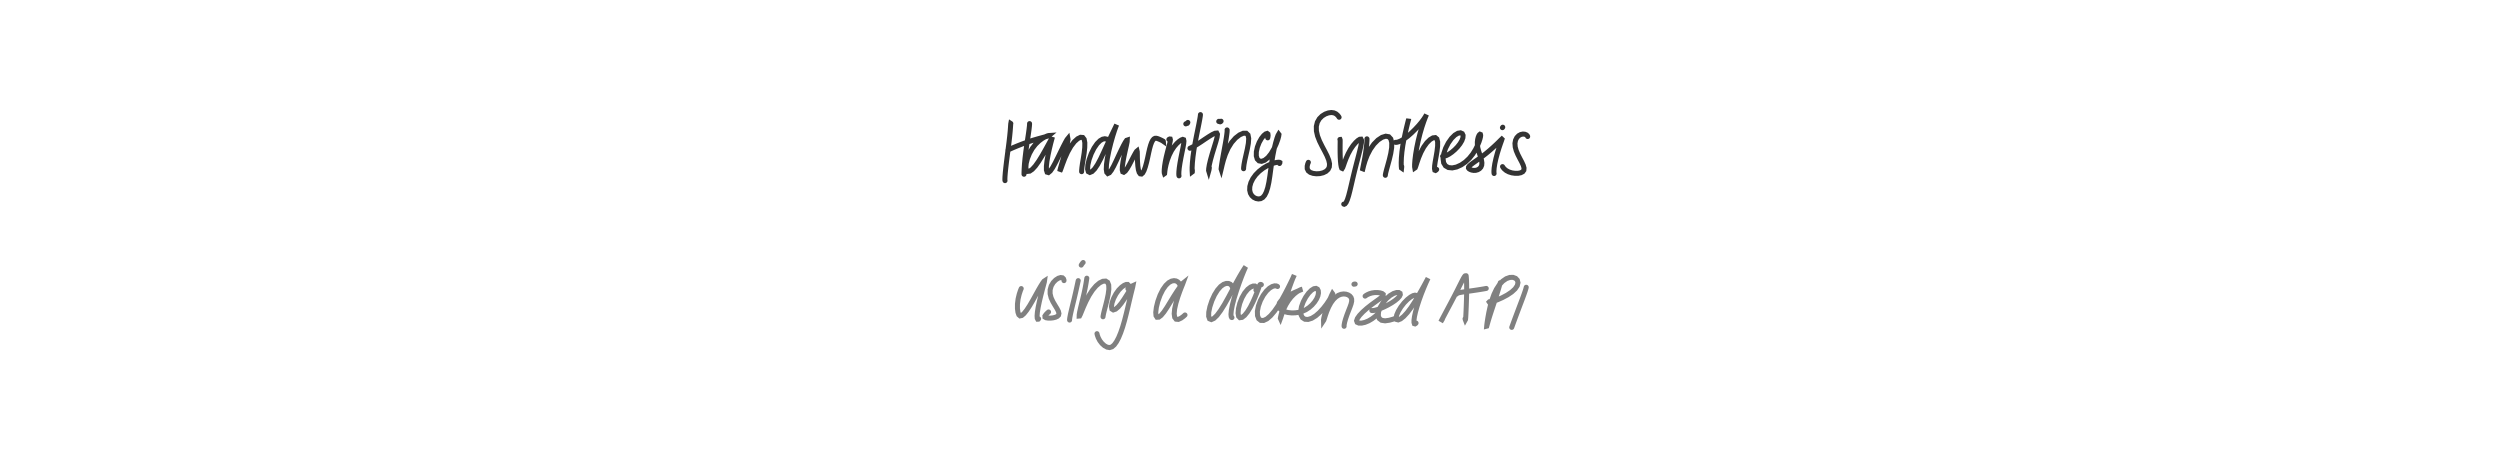
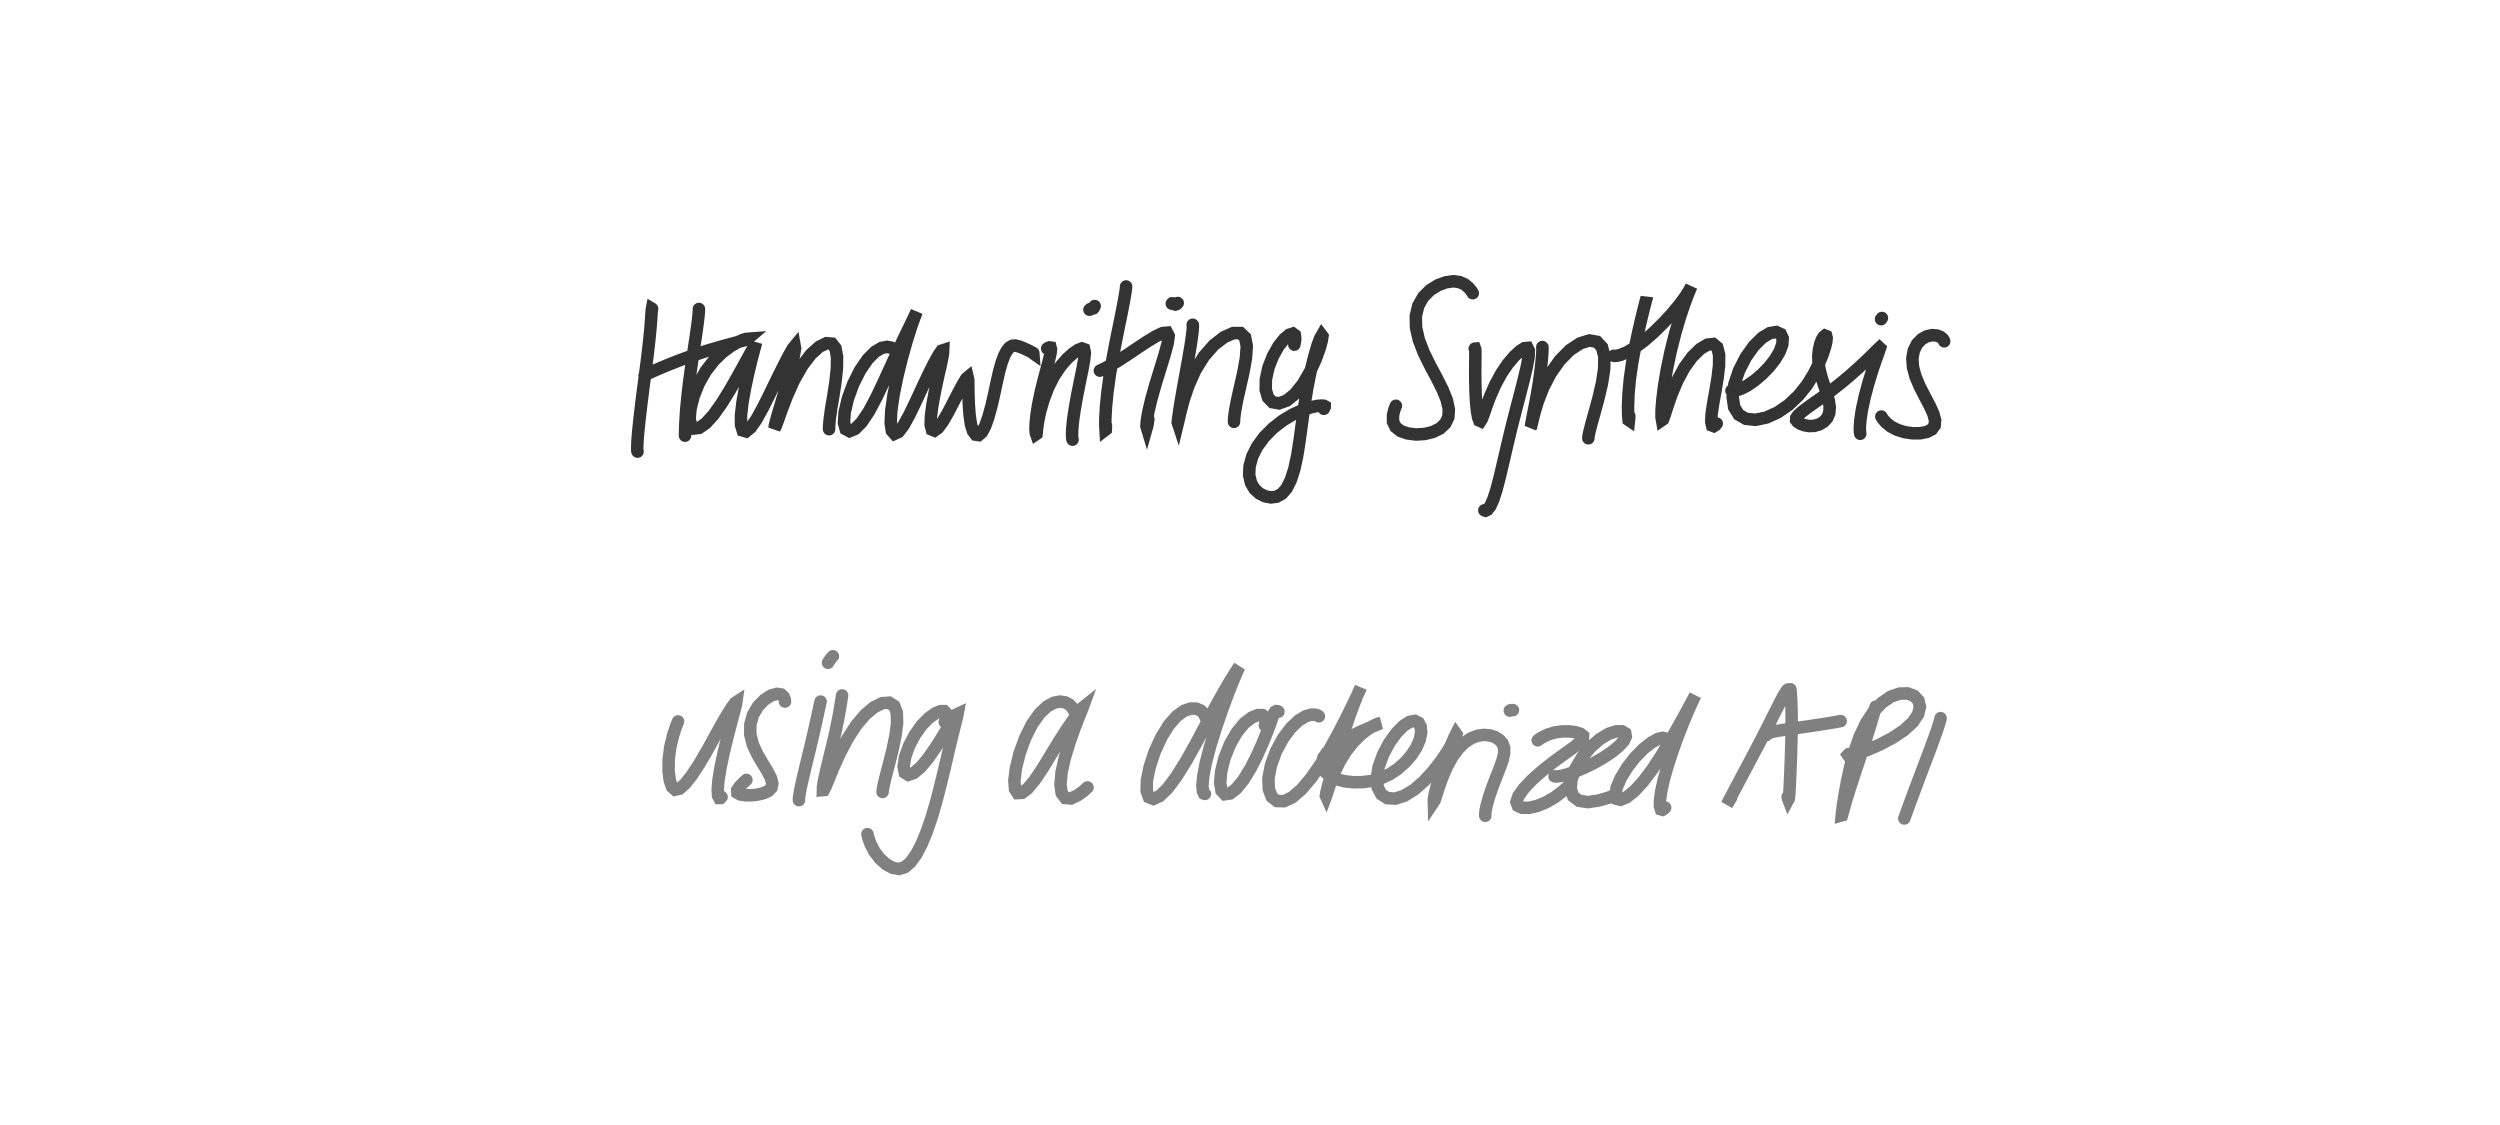
- <svg xmlns="http://www.w3.org/2000/svg" baseProfile="full" height="100%" version="1.1" viewBox="0,0,1000,180" width="100%">
+ <svg xmlns="http://www.w3.org/2000/svg" baseProfile="full" height="100%" version="1.1" viewBox="300,0,400,180" width="100%">
  <defs />
  <rect fill="white" height="180" width="1000" x="0" y="0" />
  <path d="M0,0 M404.334,49.404 L404.317,49.394 L404.289,49.542 L404.251,50.015 L404.19,50.968 L404.078,52.447 L403.886,54.419 L403.616,56.787 L403.283,59.405 L402.929,62.106 L402.598,64.73 L402.316,67.131 L402.107,69.162 L401.989,70.697 L401.955,71.666 L401.971,72.131 L402.006,72.259 M411.823,49.437 L411.823,49.734 L411.769,50.459 L411.62,51.738 L411.368,53.548 L411.036,55.766 L410.664,58.231 L410.311,60.782 L410.011,63.291 L409.789,65.609 L409.665,67.584 L409.613,68.961 L409.604,69.707 M403.138,60.08 L403.225,60.013 L403.554,59.833 L404.275,59.492 L405.467,58.97 L407.093,58.295 L409.027,57.54 L411.108,56.786 L413.189,56.098 L415.143,55.523 L416.836,55.06 L418.155,54.706 L419.051,54.453 L419.522,54.289 L419.622,54.204 L419.403,54.22 L418.869,54.38 L418.012,54.753 L416.884,55.408 L415.564,56.393 L414.193,57.728 L412.901,59.402 L411.807,61.345 L410.983,63.4 L410.487,65.343 L410.34,66.947 L410.541,68.046 L411.059,68.558 L411.867,68.462 L412.911,67.742 L414.129,66.413 L415.45,64.557 L416.807,62.363 L418.092,60.104 L419.214,58.077 L420.087,56.484 L420.655,55.428 L420.908,54.956 L420.902,55.106 L420.664,55.939 L420.253,57.479 L419.743,59.59 L419.221,62.004 L418.792,64.396 L418.557,66.46 L418.564,67.993 L418.84,68.876 L419.366,69.03 L420.11,68.42 L421.034,67.097 L422.087,65.183 L423.218,62.908 L424.353,60.576 L425.387,58.484 L426.238,56.843 L426.834,55.788 L427.153,55.4 L427.214,55.733 L427.03,56.839 L426.611,58.666 L426.013,60.971 L425.328,63.38 L424.692,65.523 L424.222,67.133 L423.968,68.132 L423.925,68.519 L424.08,68.271 L424.445,67.308 L425.049,65.607 L425.917,63.328 L427.043,60.823 L428.361,58.505 L429.751,56.68 L431.086,55.478 L432.233,54.913 L433.104,54.986 L433.672,55.717 L433.929,57.094 L433.902,58.994 L433.667,61.19 L433.321,63.408 L432.983,65.4 L432.759,67.018 L432.66,68.101 L432.649,68.673 M443.437,57.659 L443.497,57.365 L443.515,56.923 L443.413,56.41 L443.117,55.962 L442.624,55.632 L441.93,55.498 L441.059,55.667 L440.012,56.285 L438.834,57.468 L437.621,59.236 L436.51,61.451 L435.648,63.817 L435.145,65.981 L435.041,67.65 L435.32,68.665 L435.935,68.994 L436.806,68.631 L437.863,67.566 L439.024,65.836 L440.23,63.578 L441.436,61.022 L442.617,58.436 L443.729,56.031 L444.721,53.944 L445.527,52.267 L446.126,51.027 L446.507,50.223 L446.675,49.862 L446.624,49.992 L446.335,50.73 L445.807,52.215 L445.1,54.437 L444.311,57.228 L443.559,60.277 L442.96,63.219 L442.597,65.755 L442.51,67.695 L442.699,68.93 L443.129,69.412 L443.754,69.126 L444.543,68.101 L445.466,66.446 L446.474,64.355 L447.516,62.101 L448.525,59.966 L449.42,58.165 L450.15,56.847 L450.66,56.111 L450.901,56.032 L450.871,56.678 L450.596,58.069 L450.14,60.069 L449.633,62.401 L449.203,64.697 L448.943,66.618 L448.907,67.975 L449.101,68.729 L449.506,68.897 L450.099,68.47 L450.859,67.44 L451.74,65.907 L452.656,64.14 L453.501,62.498 L454.177,61.266 L454.614,60.559 L454.831,60.378 L454.913,60.72 L454.933,61.596 L454.949,62.975 L455.008,64.68 L455.135,66.42 L455.35,67.91 L455.683,68.976 L456.107,69.544 L456.586,69.612 L457.1,69.167 L457.627,68.191 L458.143,66.728 L458.637,64.922 L459.084,62.977 L459.482,61.102 L459.863,59.439 L460.251,58.044 L460.658,56.936 L461.085,56.12 L461.521,55.591 L461.968,55.331 L462.447,55.292 L462.951,55.403 L463.465,55.593 L463.961,55.805 L464.404,56.009 L464.77,56.189 L465.043,56.342 L465.214,56.459 L465.3,56.528 L465.331,56.55 L465.33,56.533 L465.32,56.5 L465.31,56.472 M467.549,55.767 L467.702,55.675 L467.903,55.59 L468.088,55.613 L468.158,55.884 L468.089,56.502 L467.856,57.538 L467.477,58.983 L467.003,60.756 L466.521,62.714 L466.114,64.669 L465.837,66.421 L465.698,67.809 L465.674,68.745 L465.723,69.26 L465.791,69.459 L465.846,69.421 L465.882,69.132 L465.943,68.484 L466.104,67.37 L466.434,65.81 L466.969,63.947 L467.714,61.999 L468.633,60.179 L469.663,58.627 L470.717,57.408 L471.694,56.533 L472.511,55.982 L473.109,55.75 L473.462,55.878 L473.575,56.442 L473.473,57.51 L473.189,59.073 L472.793,61.015 L472.366,63.153 L471.983,65.267 L471.704,67.143 L471.558,68.62 L471.527,69.615 L471.56,70.145 L471.606,70.345 M474.314,49.557 L474.384,49.494 L474.512,49.423 L474.666,49.384 L474.813,49.373 L474.924,49.339 L475.017,49.235 L475.09,49.094 L475.145,48.967 M480.177,45.836 L480.164,46.054 L480.084,46.659 L479.892,47.816 L479.56,49.568 L479.101,51.832 L478.569,54.457 L478.032,57.264 L477.555,60.076 L477.191,62.734 L476.96,65.06 L476.857,66.923 L476.85,68.181 L476.885,68.772 L476.922,68.744 L476.944,68.411 L476.946,68.043 M475.979,59.307 L476.203,59.207 L476.729,58.952 L477.626,58.473 L478.869,57.742 L480.352,56.781 L481.95,55.699 L483.529,54.658 L484.931,53.806 L486.025,53.288 L486.726,53.225 L486.988,53.728 L486.838,54.882 L486.355,56.692 L485.647,58.993 L484.87,61.523 L484.191,63.943 L483.721,65.949 L483.482,67.401 L483.432,68.211 L483.486,68.39 L483.582,68.052 L483.67,67.527 L483.731,67.064 M487.488,48.585 L487.538,48.542 L487.629,48.538 L487.754,48.593 L487.906,48.686 L488.059,48.728 L488.217,48.679 L488.351,48.576 L488.437,48.482 M490.829,51.96 L490.851,51.998 L490.863,52.222 L490.831,52.796 L490.708,53.848 L490.481,55.402 L490.145,57.378 L489.738,59.62 L489.32,61.915 L488.952,64.019 L488.674,65.733 L488.507,66.942 L488.436,67.591 L488.461,67.667 L488.593,67.118 L488.881,65.872 L489.383,63.983 L490.165,61.661 L491.258,59.223 L492.643,56.995 L494.224,55.2 L495.849,53.945 L497.326,53.29 L498.486,53.291 L499.215,53.991 L499.485,55.381 L499.346,57.338 L498.926,59.638 L498.391,61.994 L497.913,64.124 L497.599,65.827 L497.46,66.938 L497.438,67.495 M507.092,55.146 L507.181,54.716 L507.241,54.142 L507.17,53.604 L506.862,53.373 L506.294,53.553 L505.491,54.216 L504.567,55.376 L503.667,56.976 L502.944,58.835 L502.538,60.71 L502.515,62.358 L502.882,63.607 L503.611,64.356 L504.636,64.538 L505.858,64.104 L507.173,63.051 L508.457,61.448 L509.592,59.499 L510.498,57.518 L511.132,55.79 L511.48,54.516 L511.587,53.802 L511.488,53.67 L511.211,54.149 L510.786,55.306 L510.263,57.103 L509.692,59.424 L509.156,62.1 L508.696,64.93 L508.307,67.745 L507.942,70.445 L507.553,72.916 L507.086,75.066 L506.521,76.817 L505.861,78.13 L505.106,79.001 L504.262,79.468 L503.357,79.588 L502.421,79.411 L501.516,78.963 L500.732,78.249 L500.157,77.271 L499.868,76.037 L499.928,74.599 L500.356,73.045 L501.144,71.463 L502.257,69.933 L503.64,68.532 L505.204,67.311 L506.839,66.325 L508.407,65.608 L509.761,65.159 L510.792,64.941 L511.47,64.89 L511.83,64.927 L511.956,64.996 L511.955,65.067 L511.907,65.14 L511.854,65.218 L511.82,65.294 L511.809,65.356 L511.808,65.394 L511.813,65.409 M535.644,46.908 L535.426,46.56 L535.008,46.052 L534.367,45.51 L533.54,45.135 L532.532,45.0 L531.366,45.159 L530.098,45.618 L528.842,46.396 L527.739,47.493 L526.936,48.891 L526.53,50.545 L526.561,52.399 L527.013,54.384 L527.804,56.429 L528.808,58.469 L529.868,60.455 L530.811,62.322 L531.489,64.015 L531.816,65.499 L531.732,66.751 L531.243,67.766 L530.396,68.56 L529.254,69.121 L527.923,69.442 L526.542,69.518 L525.228,69.352 L524.101,68.963 L523.299,68.334 L522.884,67.476 L522.879,66.449 L523.097,65.538 L523.344,64.925 M535.959,55.781 L536,55.778 L536.04,55.886 L536.063,56.231 L536.059,56.929 L536.046,58.011 L536.034,59.435 L536.047,61.1 L536.091,62.838 L536.181,64.467 L536.323,65.816 L536.496,66.769 L536.682,67.285 L536.879,67.374 L537.104,67.021 L537.407,66.207 L537.847,64.93 L538.466,63.292 L539.274,61.482 L540.234,59.72 L541.276,58.189 L542.3,56.991 L543.208,56.154 L543.925,55.701 L544.398,55.664 L544.613,56.098 L544.579,57.076 L544.306,58.604 L543.833,60.627 L543.219,63.032 L542.523,65.684 L541.82,68.447 L541.158,71.207 L540.548,73.838 L539.985,76.23 L539.45,78.292 L538.929,79.915 L538.432,81.011 L537.992,81.562 L537.674,81.71 L537.495,81.65 M546.766,55.525 L546.783,55.551 L546.794,55.774 L546.775,56.372 L546.692,57.479 L546.522,59.084 L546.256,61.053 L545.908,63.147 L545.541,65.086 L545.228,66.667 L545.02,67.758 L544.942,68.29 L544.982,68.233 L545.14,67.546 L545.468,66.193 L546.039,64.278 L546.913,62.018 L548.114,59.706 L549.581,57.63 L551.2,56.001 L552.832,54.925 L554.313,54.474 L555.509,54.684 L556.32,55.559 L556.701,57.053 L556.667,59.06 L556.302,61.391 L555.729,63.82 L555.113,66.082 L554.597,67.929 L554.279,69.196 L554.148,69.879 L554.134,70.123 M563.472,47.666 L563.47,47.645 L563.421,47.796 L563.282,48.313 L563.013,49.363 L562.619,50.98 L562.133,53.085 L561.612,55.519 L561.137,58.112 L560.772,60.69 L560.556,63.058 L560.483,65.055 L560.51,66.477 L560.575,67.197 L560.638,67.24 L560.672,66.923 L560.684,66.544 M558.204,56.93 L558.339,56.951 L558.698,56.922 L559.376,56.752 L560.377,56.324 L561.647,55.573 L563.091,54.499 L564.605,53.175 L566.097,51.708 L567.484,50.218 L568.666,48.799 L569.58,47.562 L570.201,46.591 L570.54,45.977 L570.628,45.793 L570.485,46.117 L570.11,47.021 L569.525,48.571 L568.799,50.729 L568.02,53.37 L567.288,56.276 L566.682,59.191 L566.238,61.857 L565.964,64.067 L565.845,65.705 L565.843,66.748 L565.924,67.211 L566.087,67.099 L566.359,66.362 L566.801,64.973 L567.467,63.057 L568.381,60.892 L569.508,58.804 L570.768,57.071 L572.033,55.836 L573.186,55.145 L574.113,55.036 L574.748,55.565 L575.056,56.734 L575.049,58.459 L574.805,60.542 L574.44,62.708 L574.083,64.694 L573.848,66.332 L573.8,67.476 L573.933,68.082 L574.205,68.186 L574.483,68.01 L574.679,67.768 M577.036,62.508 L577.3,62.526 L577.817,62.452 L578.605,62.193 L579.595,61.674 L580.725,60.896 L581.905,59.899 L583.031,58.744 L584.008,57.502 L584.746,56.258 L585.169,55.102 L585.233,54.134 L584.907,53.444 L584.208,53.127 L583.192,53.29 L581.955,54.026 L580.617,55.347 L579.329,57.166 L578.242,59.291 L577.506,61.476 L577.227,63.484 L577.461,65.145 L578.196,66.34 L579.372,67.017 L580.888,67.168 L582.619,66.808 L584.426,65.99 L586.175,64.788 L587.755,63.291 L589.098,61.613 L590.176,59.878 L591.004,58.216 L591.605,56.751 L592,55.56 L592.213,54.672 L592.266,54.083 L592.185,53.764 L592.015,53.696 L591.785,53.878 L591.521,54.306 L591.263,54.964 L591.051,55.824 L590.93,56.836 L590.954,57.961 L591.136,59.161 L591.457,60.407 L591.865,61.663 L592.277,62.899 L592.602,64.074 L592.76,65.147 L592.682,66.085 L592.355,66.869 L591.804,67.479 L591.086,67.908 L590.278,68.139 L589.46,68.17 L588.697,68.036 L588.063,67.799 L587.613,67.511 L587.386,67.208 L587.405,66.87 L587.691,66.454 L588.26,65.927 L589.114,65.273 L590.228,64.483 L591.545,63.56 L592.991,62.506 L594.494,61.331 L595.987,60.083 L597.395,58.829 L598.637,57.675 L599.635,56.703 L600.337,55.997 L600.719,55.635 L600.794,55.705 L600.599,56.295 L600.173,57.475 L599.594,59.179 L598.957,61.249 L598.364,63.446 L597.915,65.505 L597.658,67.201 L597.572,68.415 L597.591,69.113 L597.636,69.407 M600.97,51.068 L601.012,51.007 L601.062,50.936 L601.104,50.877 M611.07,54.609 L611.018,54.457 L610.843,54.207 L610.483,53.913 L609.909,53.685 L609.16,53.619 L608.311,53.798 L607.466,54.265 L606.731,55.029 L606.211,56.07 L605.979,57.333 L606.079,58.756 L606.492,60.278 L607.155,61.839 L607.942,63.382 L608.712,64.838 L609.311,66.136 L609.613,67.223 L609.543,68.07 L609.099,68.691 L608.311,69.105 L607.253,69.32 L606.028,69.328 L604.75,69.147 L603.538,68.766 L602.507,68.225 L601.726,67.582 L601.24,67.019 L601.011,66.644 " fill="none" stroke="#333333" stroke-linecap="round" stroke-width="2" />
  <path d="M0,0 M409.964,113.988 M408.492,115.424 L408.154,116.258 L407.685,117.692 L407.23,119.598 L406.983,121.594 L406.978,123.44 L407.176,124.916 L407.53,125.913 L408.029,126.35 L408.699,126.206 L409.574,125.459 L410.647,124.118 L411.863,122.265 L413.135,120.086 L414.371,117.843 L415.49,115.824 L416.433,114.22 L417.151,113.102 L417.612,112.472 L417.807,112.345 L417.743,112.792 L417.444,113.923 L416.96,115.733 L416.367,118.031 L415.769,120.512 L415.277,122.859 L414.953,124.859 L414.832,126.364 L414.894,127.307 L415.084,127.68 L415.293,127.677 L415.45,127.517 M425.599,112.253 L425.567,111.93 L425.395,111.499 L424.99,111.118 L424.295,111.015 L423.359,111.286 L422.296,111.971 L421.278,113.021 L420.483,114.368 L420.053,115.9 L420.043,117.508 L420.449,119.118 L421.165,120.675 L422.017,122.125 L422.807,123.423 L423.365,124.52 L423.575,125.392 L423.425,126.055 L422.942,126.546 L422.186,126.903 L421.232,127.138 L420.206,127.25 L419.231,127.236 L418.439,127.112 L417.985,126.847 L417.964,126.417 L418.376,125.812 L418.946,125.22 L419.427,124.785 M431.295,112.248 L431.264,112.359 L431.171,112.778 L430.976,113.685 L430.657,115.157 L430.217,117.116 L429.686,119.395 L429.109,121.761 L428.577,123.966 L428.165,125.783 L427.924,127.056 L427.832,127.757 L427.831,128.029 M432.484,106.05 L432.644,105.781 L432.882,105.443 L433.116,105.145 L433.262,105.0 M434.733,111.27 L434.681,111.613 L434.567,112.353 L434.37,113.563 L434.074,115.174 L433.676,117.09 L433.188,119.181 L432.673,121.289 L432.207,123.214 L431.861,124.784 L431.68,125.873 L431.666,126.421 L431.81,126.408 L432.125,125.79 L432.642,124.525 L433.398,122.684 L434.404,120.471 L435.616,118.166 L436.978,116.062 L438.417,114.359 L439.841,113.158 L441.163,112.507 L442.274,112.43 L443.064,112.935 L443.487,114.03 L443.54,115.672 L443.274,117.728 L442.8,119.982 L442.254,122.175 L441.759,124.053 L441.421,125.46 L441.254,126.318 L441.206,126.712 M451.167,115.532 L451.301,115.14 L451.406,114.6 L451.373,114.073 L451.077,113.776 L450.504,113.776 L449.672,114.122 L448.642,114.851 L447.495,116.009 L446.379,117.568 L445.437,119.367 L444.809,121.154 L444.579,122.649 L444.766,123.627 L445.332,123.977 L446.213,123.677 L447.301,122.758 L448.498,121.326 L449.714,119.571 L450.861,117.754 L451.844,116.15 L452.592,114.963 L453.05,114.305 L453.204,114.234 L453.097,114.796 L452.783,116.028 L452.318,117.886 L451.76,120.231 L451.147,122.863 L450.489,125.583 L449.801,128.246 L449.069,130.759 L448.284,133.051 L447.455,135.057 L446.588,136.708 L445.7,137.949 L444.792,138.734 L443.846,139.032 L442.84,138.86 L441.797,138.292 L440.783,137.384 L439.92,136.265 L439.294,135.066 L438.937,134.081 L438.79,133.46 M472.167,114.5 L472.069,114.197 L471.866,113.73 L471.534,113.183 L471.058,112.708 L470.415,112.374 L469.603,112.255 L468.631,112.438 L467.522,113.04 L466.331,114.169 L465.127,115.875 L464.023,118.083 L463.128,120.552 L462.541,122.941 L462.299,124.913 L462.402,126.253 L462.814,126.897 L463.504,126.865 L464.424,126.175 L465.534,124.847 L466.79,122.976 L468.139,120.763 L469.513,118.509 L470.799,116.512 L471.876,114.959 L472.654,113.898 L473.099,113.318 L473.216,113.225 L473.046,113.687 L472.594,114.794 L471.914,116.548 L471.121,118.788 L470.376,121.233 L469.85,123.565 L469.674,125.513 L469.872,126.924 L470.451,127.679 L471.337,127.761 L472.417,127.258 L473.369,126.563 L474.001,125.987 M493.2,116.246 L493.175,115.929 L493.093,115.416 L492.919,114.781 L492.612,114.178 L492.121,113.686 L491.427,113.388 L490.532,113.364 L489.459,113.726 L488.265,114.581 L487.023,115.998 L485.813,117.952 L484.749,120.28 L483.95,122.694 L483.502,124.867 L483.465,126.536 L483.826,127.545 L484.536,127.833 L485.548,127.374 L486.806,126.162 L488.24,124.23 L489.804,121.719 L491.413,118.839 L492.996,115.859 L494.491,113.049 L495.821,110.656 L496.908,108.803 L497.705,107.532 L498.164,106.825 L498.27,106.698 L498.033,107.221 L497.47,108.523 L496.633,110.597 L495.63,113.288 L494.591,116.304 L493.649,119.31 L492.938,122.003 L492.521,124.176 L492.385,125.728 L492.476,126.612 L492.648,126.973 L492.785,127.029 M502.371,116.059 L502.473,115.708 L502.527,115.22 L502.408,114.722 L501.997,114.418 L501.274,114.407 L500.278,114.805 L499.105,115.71 L497.887,117.181 L496.773,119.133 L495.906,121.333 L495.379,123.476 L495.227,125.268 L495.438,126.498 L495.982,127.075 L496.803,126.964 L497.831,126.169 L498.97,124.761 L500.112,122.899 L501.158,120.828 L502.043,118.839 L502.73,117.14 L503.224,115.824 L503.554,114.876 L503.787,114.253 L503.987,113.899 L504.206,113.778 L504.406,113.795 L504.55,113.863 M511.02,114.606 L510.852,114.487 L510.468,114.359 L509.815,114.34 L508.902,114.603 L507.782,115.281 L506.534,116.459 L505.282,118.136 L504.175,120.19 L503.361,122.4 L502.951,124.495 L503.003,126.249 L503.48,127.499 L504.315,128.162 L505.435,128.191 L506.764,127.567 L508.23,126.3 L509.77,124.486 L511.3,122.276 L512.748,119.867 L514.068,117.459 L515.221,115.228 L516.171,113.312 L516.894,111.823 L517.385,110.783 L517.651,110.187 L517.706,110.026 L517.556,110.334 L517.186,111.202 L516.589,112.715 L515.823,114.806 L514.98,117.296 L514.145,119.908 L513.418,122.345 L512.847,124.377 L512.445,125.885 L512.215,126.838 L512.138,127.308 L512.166,127.37 L512.288,127.04 L512.522,126.291 L512.914,125.107 L513.507,123.579 L514.327,121.897 L515.329,120.261 L516.44,118.824 L517.578,117.671 L518.646,116.807 L519.568,116.219 L520.276,115.875 L520.71,115.724 L520.818,115.718 L520.572,115.846 L519.937,116.105 L518.938,116.513 L517.641,117.085 L516.173,117.798 L514.698,118.606 L513.392,119.465 L512.384,120.335 L511.752,121.198 L511.51,122.048 L511.641,122.858 L512.111,123.592 L512.885,124.212 L513.922,124.689 L515.163,125.003 L516.539,125.156 L517.989,125.142 L519.453,124.947 L520.895,124.546 L522.289,123.915 L523.606,123.053 L524.809,121.993 L525.844,120.799 L526.646,119.548 L527.167,118.327 L527.388,117.216 L527.315,116.298 L526.98,115.65 L526.396,115.349 L525.582,115.48 L524.569,116.116 L523.426,117.267 L522.281,118.865 L521.289,120.741 L520.586,122.683 L520.285,124.484 L520.432,125.99 L521.011,127.085 L521.978,127.7 L523.241,127.778 L524.707,127.313 L526.28,126.342 L527.852,124.97 L529.328,123.353 L530.623,121.684 L531.647,120.148 L532.383,118.89 L532.832,117.981 L533.019,117.474 L532.98,117.42 L532.742,117.889 L532.292,118.921 L531.685,120.453 L531.007,122.293 L530.364,124.179 L529.855,125.845 L529.541,127.117 L529.405,127.922 L529.413,128.234 L529.538,128.045 L529.783,127.322 L530.17,126.084 L530.737,124.477 L531.48,122.739 L532.365,121.115 L533.343,119.78 L534.366,118.782 L535.401,118.105 L536.431,117.714 L537.434,117.577 L538.38,117.663 L539.221,117.941 L539.909,118.377 L540.401,118.951 L540.661,119.657 L540.67,120.516 L540.43,121.575 L539.974,122.862 L539.384,124.359 L538.77,125.969 L538.24,127.524 L537.869,128.834 L537.682,129.774 L537.63,130.307 L537.644,130.522 M541.568,113.7 L541.636,113.659 L541.779,113.626 L541.943,113.609 L542.074,113.618 M546.037,118.452 L546.329,118.23 L546.9,117.886 L547.745,117.497 L548.776,117.191 L549.911,117.027 L551.042,117.02 L552.064,117.15 L552.859,117.393 L553.293,117.738 L553.274,118.198 L552.744,118.817 L551.709,119.632 L550.258,120.668 L548.542,121.914 L546.76,123.32 L545.121,124.777 L543.806,126.166 L542.952,127.368 L542.635,128.299 L542.858,128.925 L543.564,129.244 L544.644,129.246 L545.96,128.954 L547.379,128.371 L548.758,127.562 L549.979,126.641 L550.854,125.867 L551.343,125.373 M548.732,124.213 L548.848,124.237 L549.187,124.231 L549.834,124.134 L550.817,123.879 L552.084,123.442 L553.546,122.82 L555.095,122.049 L556.615,121.178 L557.972,120.264 L559.058,119.364 L559.793,118.546 L560.125,117.849 L560.036,117.318 L559.533,117.009 L558.639,117.003 L557.42,117.39 L555.997,118.238 L554.516,119.533 L553.149,121.167 L552.075,122.961 L551.435,124.715 L551.313,126.241 L551.714,127.416 L552.655,128.126 L554.047,128.337 L555.741,128.092 L557.241,127.666 L558.242,127.286 M566.962,118.984 L566.909,118.765 L566.77,118.457 L566.487,118.166 L566.002,118.059 L565.254,118.241 L564.23,118.807 L562.981,119.788 L561.631,121.159 L560.358,122.792 L559.334,124.471 L558.682,125.976 L558.459,127.128 L558.668,127.81 L559.278,127.969 L560.251,127.566 L561.499,126.574 L562.922,125.026 L564.42,123.025 L565.906,120.739 L567.317,118.365 L568.601,116.111 L569.673,114.173 L570.481,112.68 L571.005,111.699 L571.237,111.254 L571.192,111.35 L570.868,112.031 L570.272,113.348 L569.465,115.245 L568.544,117.566 L567.631,120.081 L566.828,122.541 L566.2,124.76 L565.792,126.617 L565.596,128.046 L565.593,129.003 L565.747,129.49 L566.002,129.562 L566.249,129.416 L566.426,129.224 M586.122,110.301 L586.017,110.358 L585.786,110.634 L585.38,111.285 L584.777,112.427 L583.951,114.069 L582.908,116.153 L581.678,118.548 L580.354,121.074 L579.057,123.514 L577.928,125.642 L577.047,127.31 L576.492,128.367 L576.285,128.761 L576.415,128.553 L576.695,128.08 L576.973,127.624 M586.461,110.282 L586.464,110.308 L586.487,110.521 L586.535,111.073 L586.599,112.082 L586.648,113.549 L586.668,115.404 L586.647,117.53 L586.591,119.785 L586.516,122.022 L586.435,124.077 L586.356,125.814 L586.285,127.076 L586.215,127.773 L586.138,127.914 L586.072,127.741 L586.025,127.485 M582.589,117.638 L582.637,117.515 L582.893,117.333 L583.497,117.118 L584.524,116.911 L585.917,116.695 L587.566,116.466 L589.294,116.219 L590.946,115.973 L592.375,115.747 L593.478,115.562 L594.171,115.436 L594.507,115.371 M600.109,113.07 L599.962,113.602 L599.676,114.605 L599.24,116.079 L598.688,117.866 L598.047,119.87 L597.354,121.978 L596.649,124.093 L596.003,126.074 L595.471,127.782 L595.087,129.099 L594.841,129.994 L594.714,130.453 L594.678,130.463 L594.725,129.951 L594.872,128.842 L595.141,127.133 L595.531,124.985 L596.055,122.6 L596.723,120.18 L597.543,117.86 L598.548,115.735 L599.743,113.894 L601.091,112.448 L602.519,111.466 L603.93,110.971 L605.206,110.942 L606.246,111.331 L606.944,112.072 L607.192,113.082 L606.906,114.271 L606.052,115.547 L604.667,116.819 L602.883,118.015 L600.906,119.068 L598.969,119.925 L597.352,120.529 L596.251,120.847 L595.749,120.892 L595.677,120.786 L595.802,120.651 M610.492,114.901 L610.448,115.114 L610.312,115.628 L610.028,116.526 L609.586,117.798 L609.006,119.387 L608.316,121.209 L607.57,123.175 L606.805,125.209 L606.066,127.184 L605.416,128.949 L604.952,130.231 L604.692,130.954 " fill="none" stroke="gray" stroke-linecap="round" stroke-width="2" />
</svg>
